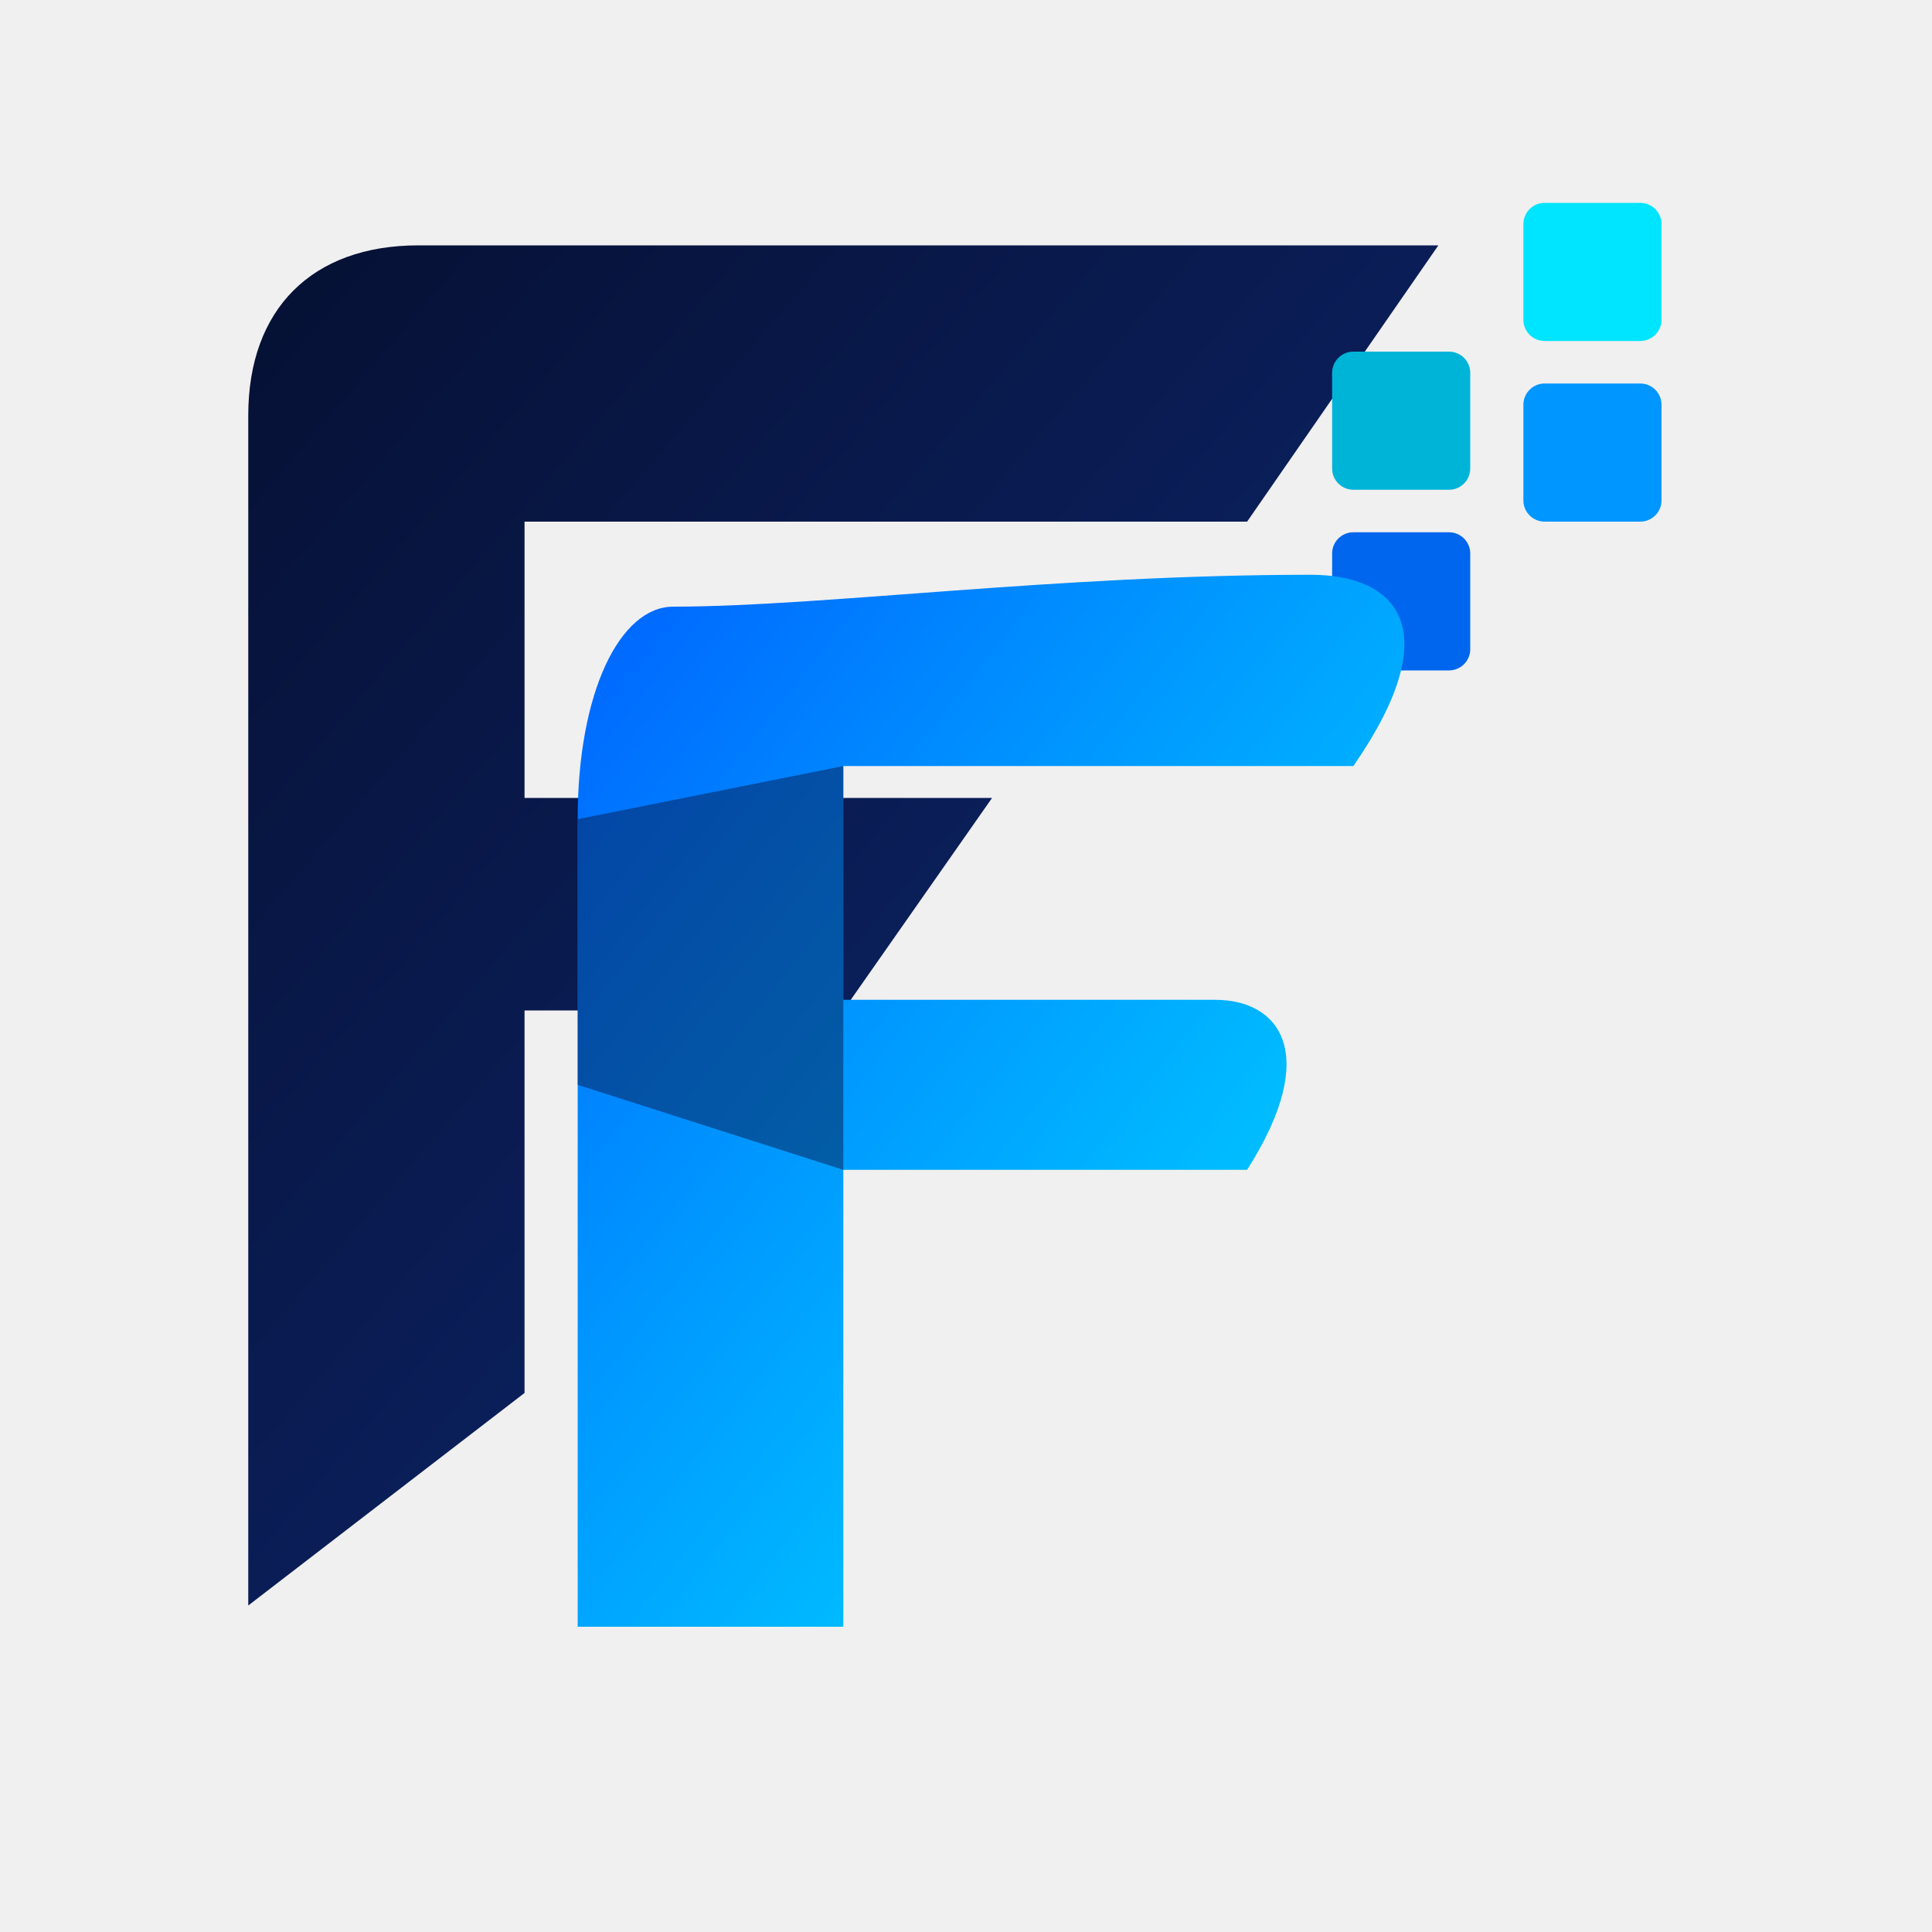
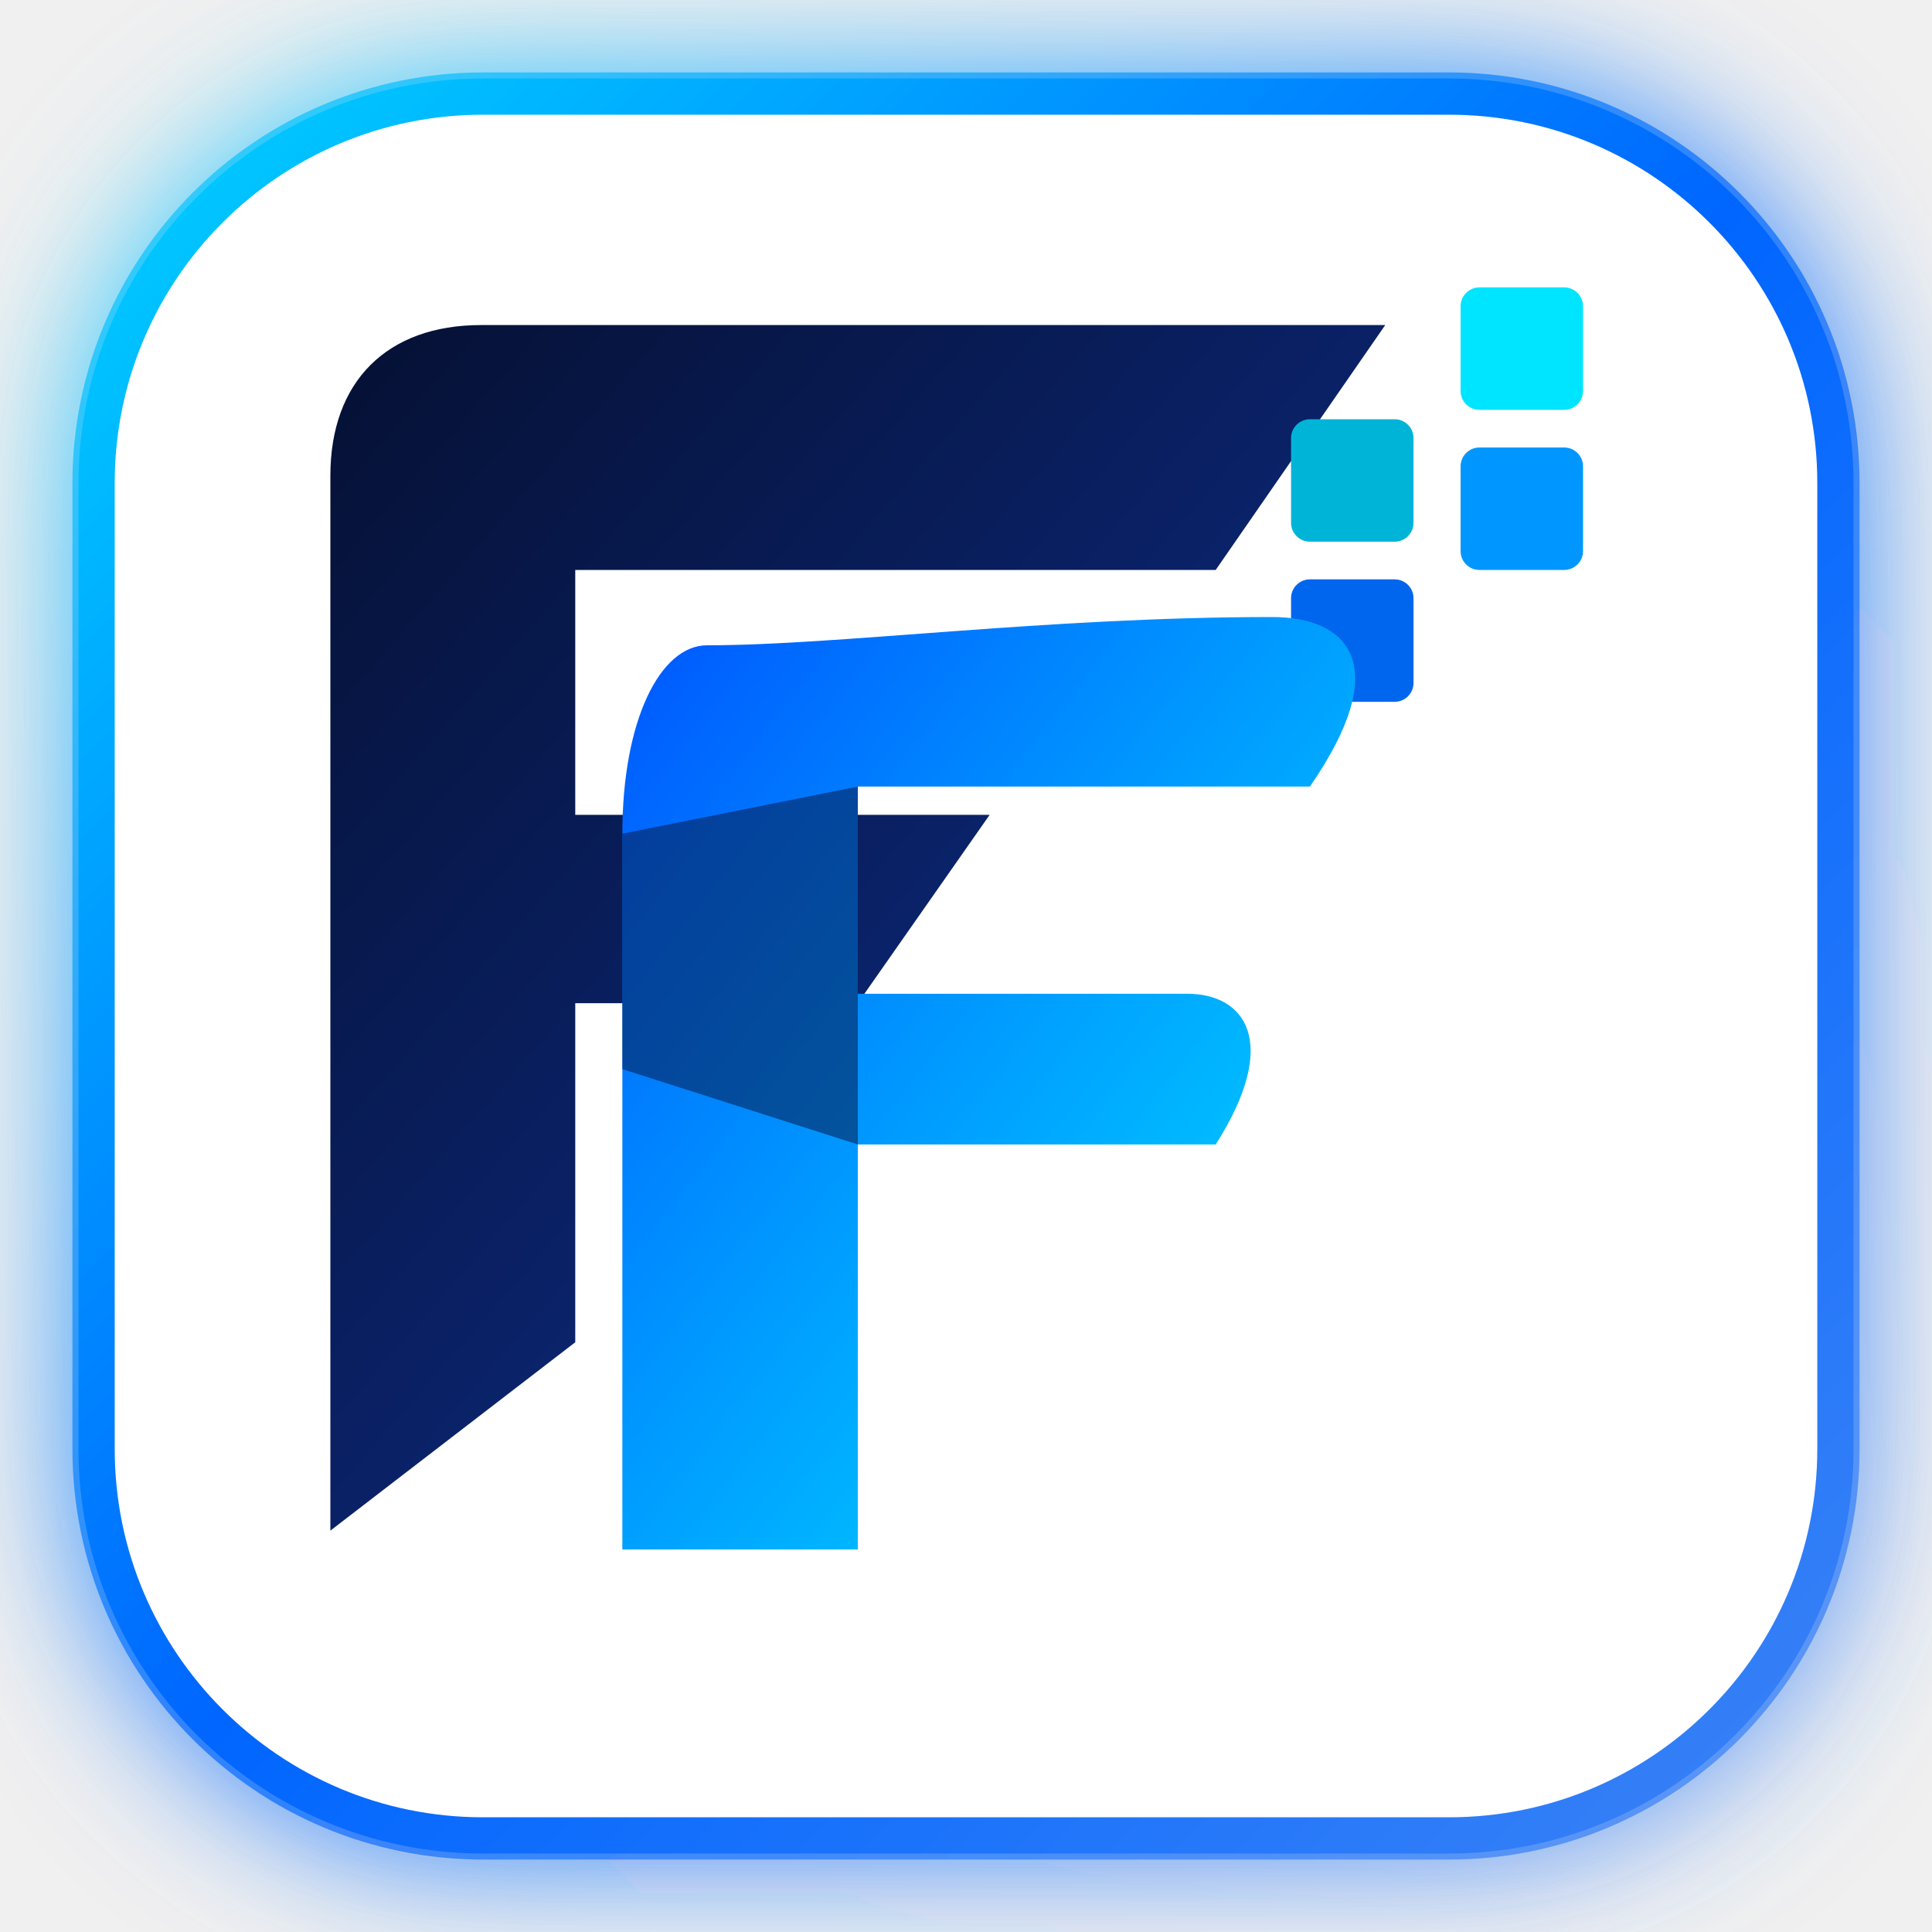
<svg xmlns="http://www.w3.org/2000/svg" viewBox="0 0 160 160" width="100%" height="100%">
  <defs>
+     <filter id="favGlow" x="-20%" y="-20%" width="140%" height="140%">
+       <feGaussianBlur stdDeviation="6" result="blur" />
+       <feComposite in="SourceGraphic" in2="blur" operator="over" />
+     </filter>
+     <linearGradient id="glowBorderGrad" x1="0%" y1="0%" x2="100%" y2="100%">
+       <stop offset="0%" stop-color="#00d2ff" />
+       <stop offset="50%" stop-color="#0066ff" />
+       <stop offset="100%" stop-color="#3b82f6" />
+     </linearGradient>
    <linearGradient id="favNavy" x1="0%" y1="0%" x2="100%" y2="100%">
-       <stop offset="0%" stop-color="#061033" />
-       <stop offset="50%" stop-color="#0a1d56" />
-       <stop offset="100%" stop-color="#10328a" />
+       <stop offset="0%" stop-color="#051033" />
+       <stop offset="50%" stop-color="#0a2166" />
+       <stop offset="100%" stop-color="#123d9e" />
    </linearGradient>
    <linearGradient id="favCyan" x1="0%" y1="0%" x2="100%" y2="100%">
-       <stop offset="0%" stop-color="#0062ff" />
-       <stop offset="40%" stop-color="#0099ff" />
+       <stop offset="0%" stop-color="#0055ff" />
+       <stop offset="45%" stop-color="#0099ff" />
      <stop offset="100%" stop-color="#00e5ff" />
    </linearGradient>
  </defs>
-   <g transform="translate(10, 8) scale(0.88)">
+   <rect x="6" y="6" width="148" height="148" rx="34" fill="url(#glowBorderGrad)" opacity="0.8" filter="url(#favGlow)" />
+   <rect x="8" y="8" width="144" height="144" rx="32" fill="#ffffff" stroke="url(#glowBorderGrad)" stroke-width="3" />
+   <g transform="translate(18, 16) scale(0.78)">
    <path d="M 28 14 C 18 14 12 20 12 30 L 12 142 L 38 122 L 38 86 L 68 86 L 82 66 L 38 66 L 38 40 L 106 40 L 124 14 Z" fill="url(#favNavy)" />
    <rect x="132" y="10" width="13" height="13" rx="2" fill="#00e5ff" />
    <rect x="114" y="24" width="13" height="13" rx="2" fill="#00b4d8" />
    <rect x="132" y="27" width="13" height="13" rx="2" fill="#0096ff" />
    <rect x="114" y="41" width="13" height="13" rx="2" fill="#0066ee" />
    <path d="M 52 48 C 66 48 88 45 112 45 C 120 45 125 50 116 63 L 68 63 L 68 85 L 103 85 C 109 85 113 90 106 101 L 68 101 L 68 144 L 43 144 L 43 68 C 43 56 47 48 52 48 Z" fill="url(#favCyan)" />
-     <path d="M 43 68 L 68 63 L 68 101 L 43 93 Z" fill="#051b4d" opacity="0.5" />
+     <path d="M 43 68 L 68 63 L 68 101 L 43 93 Z" fill="#051b4d" opacity="0.55" />
  </g>
</svg>
